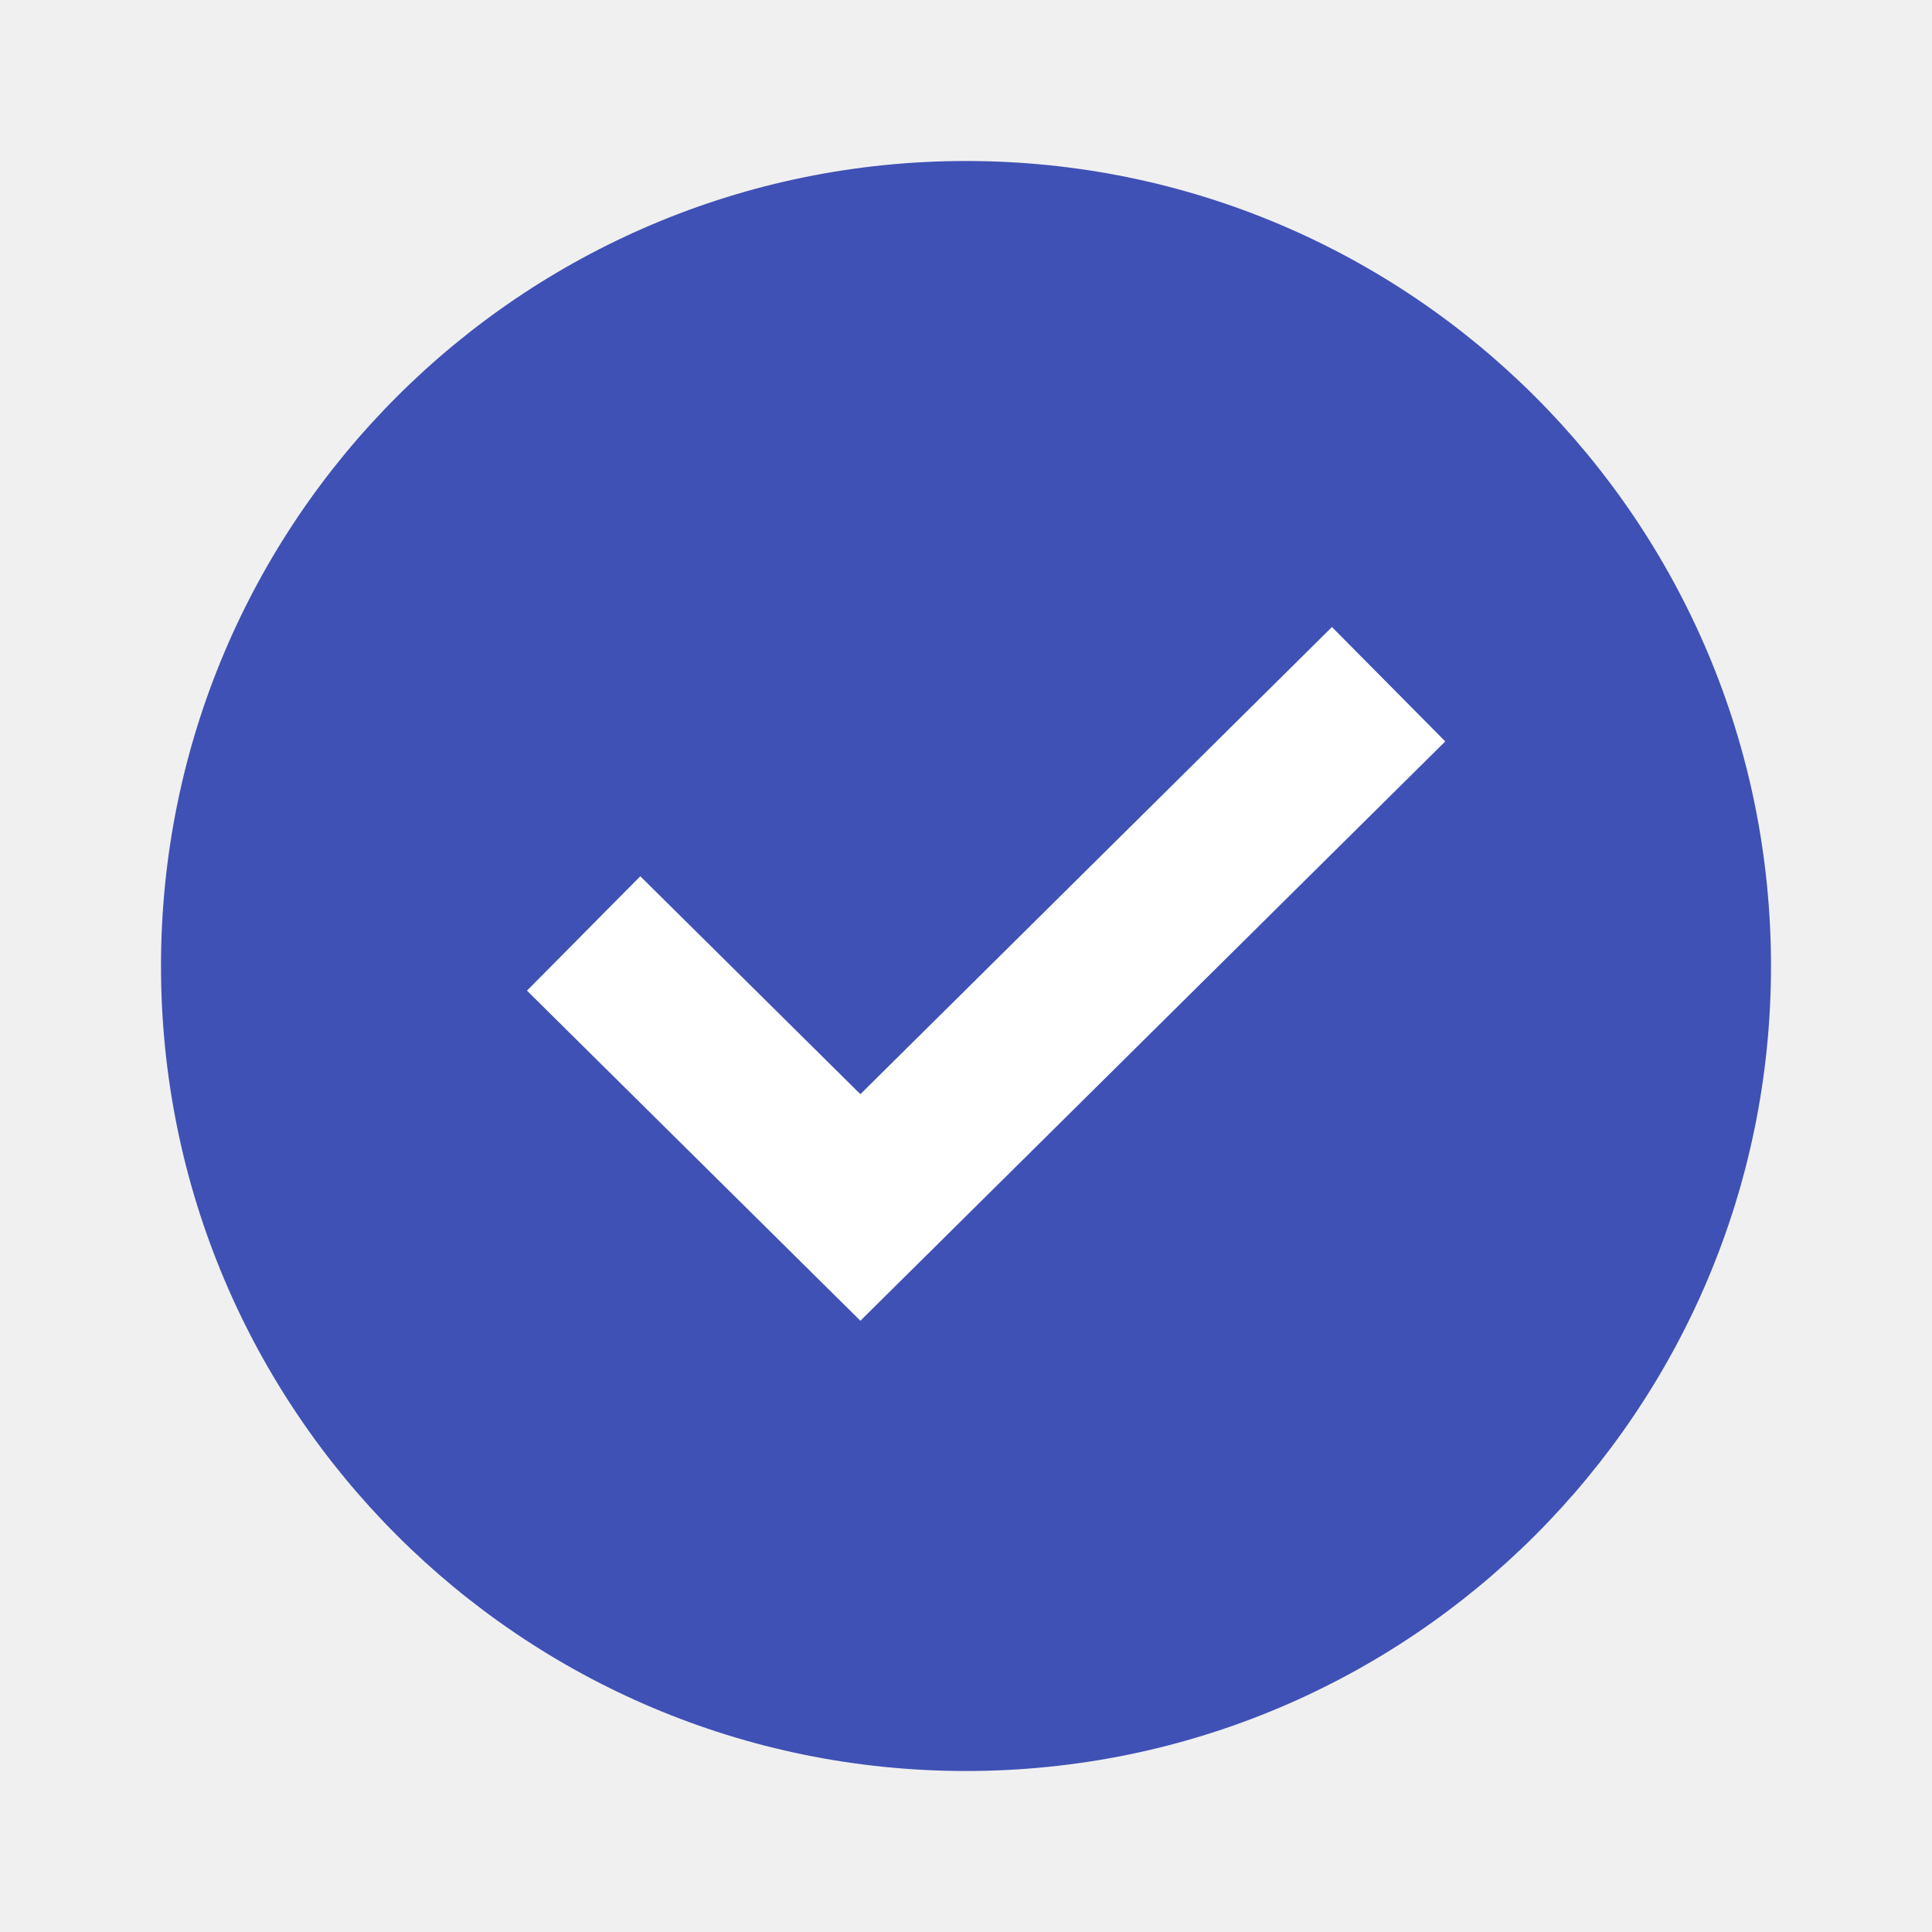
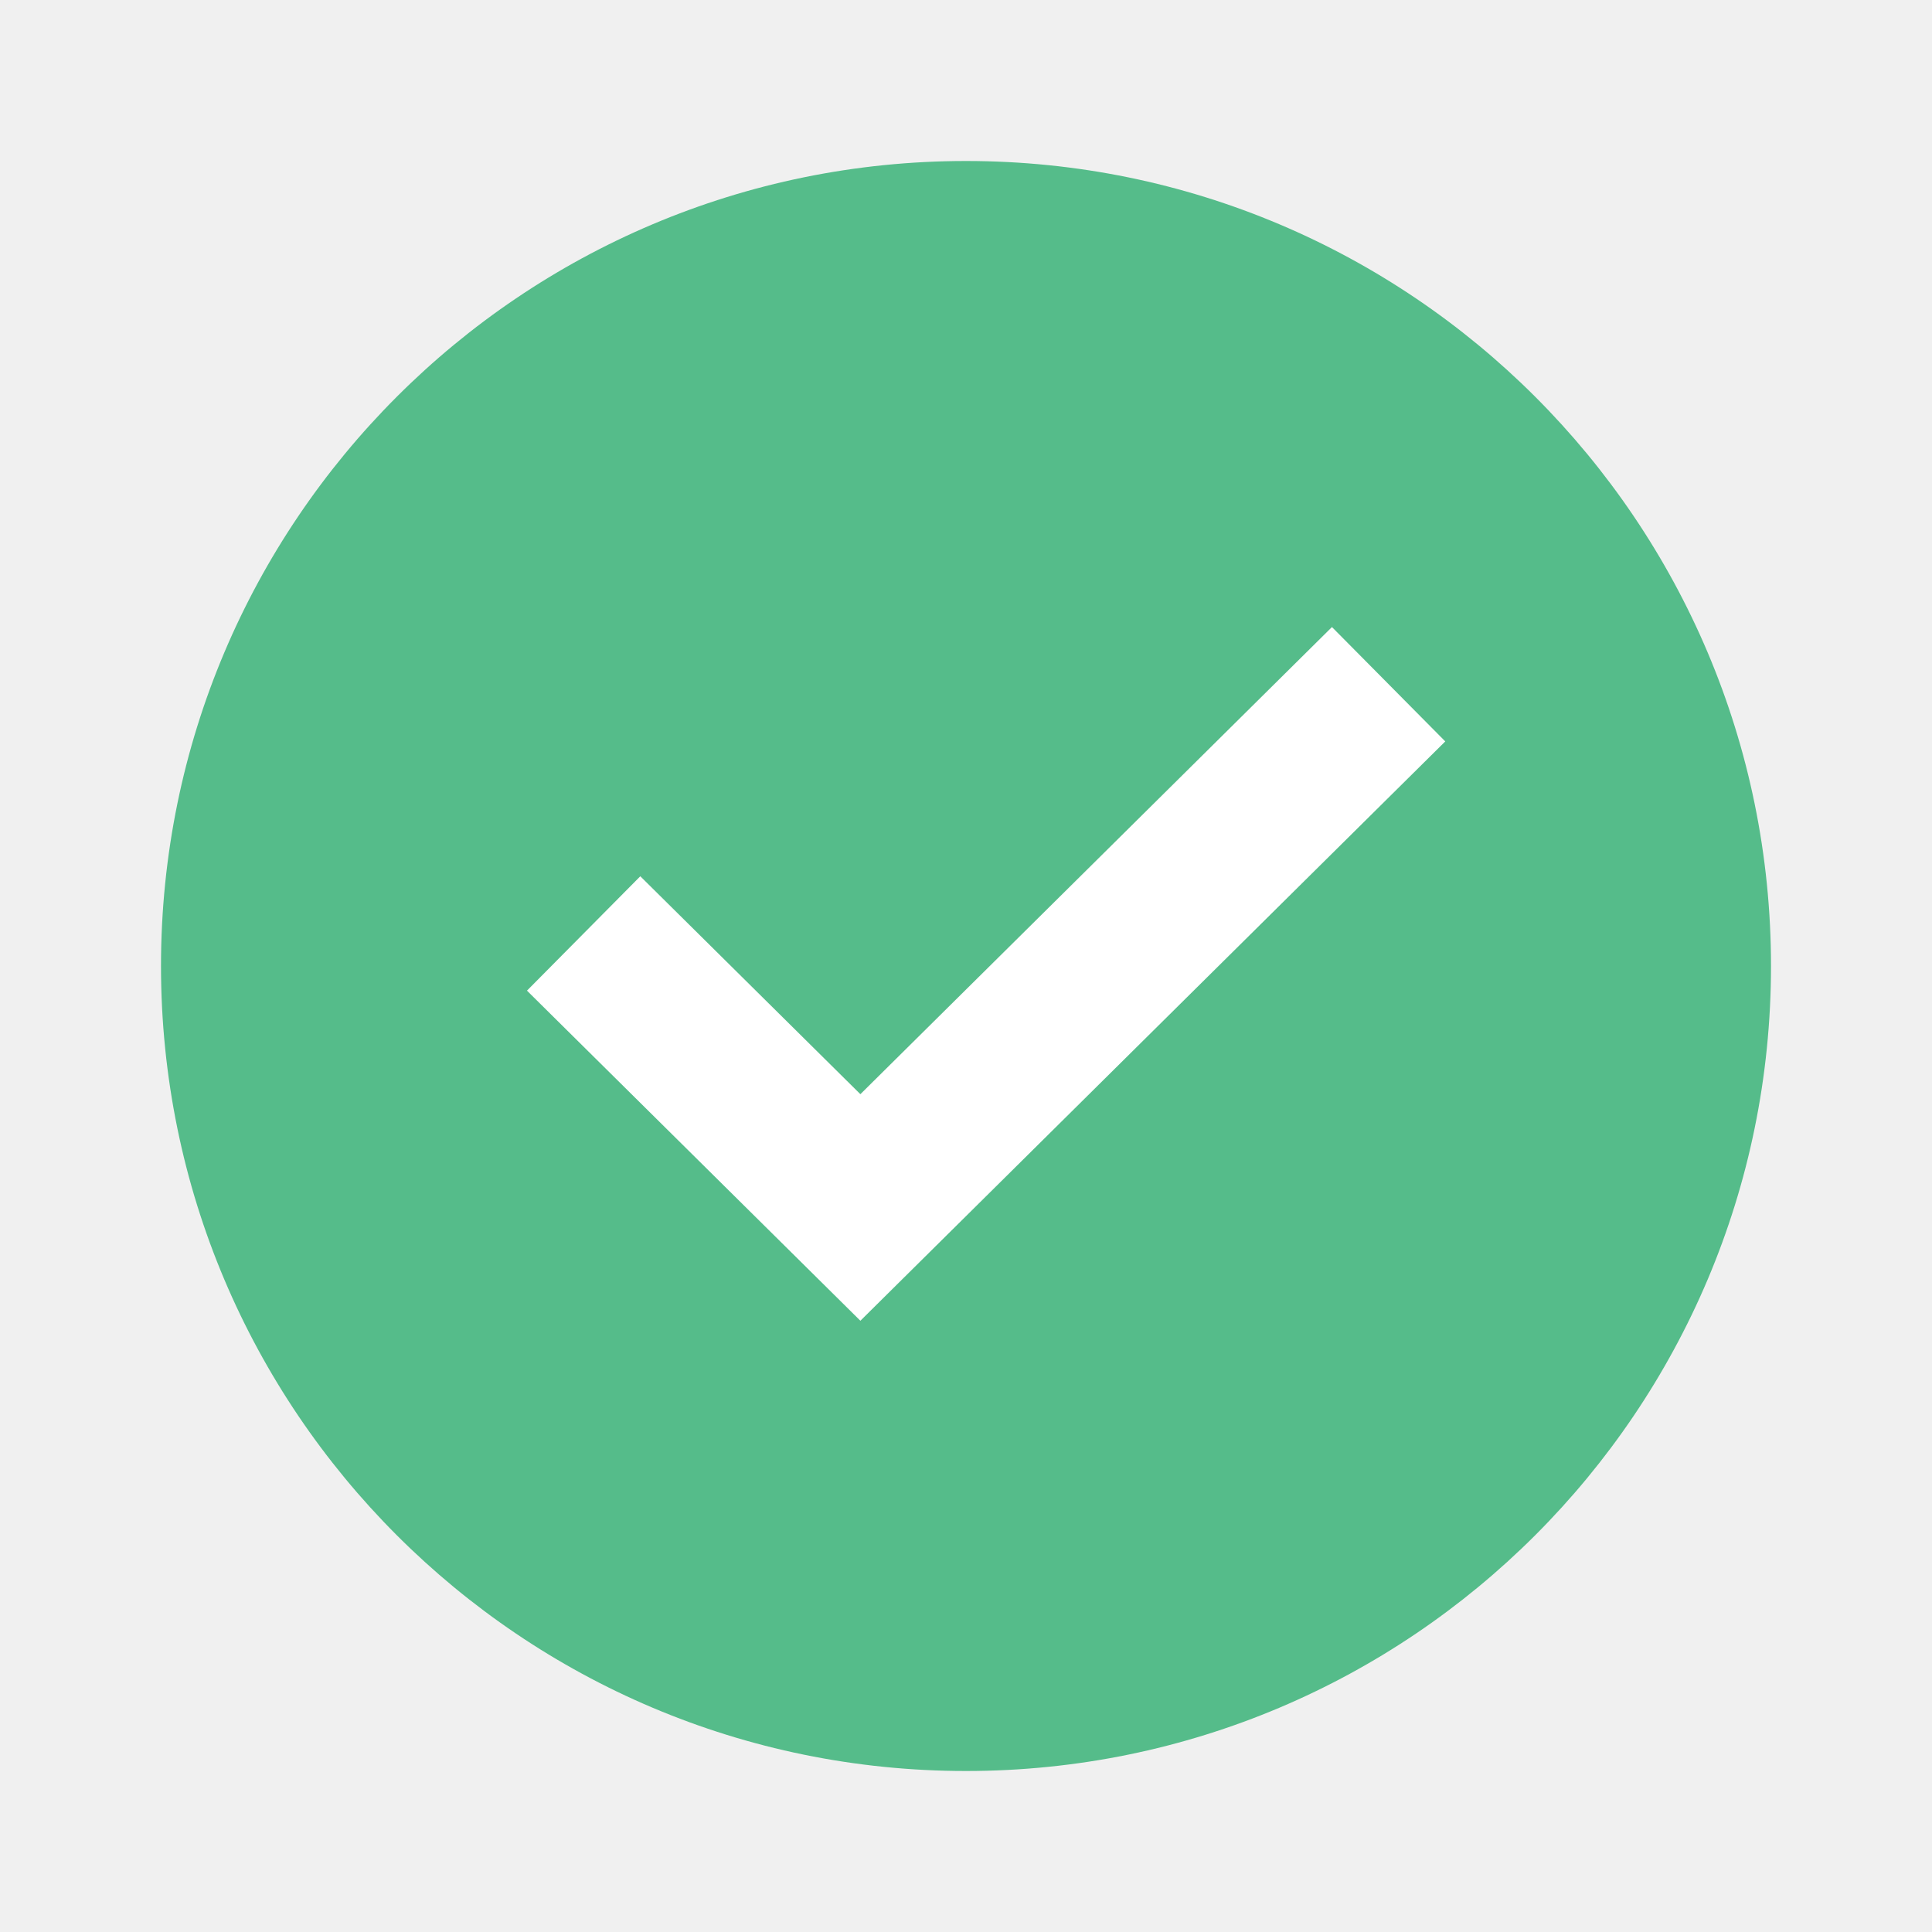
<svg xmlns="http://www.w3.org/2000/svg" viewBox="0 0 24 24" fill="none">
  <path fill-rule="evenodd" clip-rule="evenodd" d="M17.954 9.212L10.688 16.409L6.546 12.307L7.954 10.886L10.688 13.594L16.546 7.791L17.954 9.212Z" fill="white" />
-   <path fill-rule="evenodd" clip-rule="evenodd" d="M12 22C17.523 22 22 17.523 22 12C22 6.477 17.523 2 12 2C6.477 2 2 6.477 2 12C2 17.523 6.477 22 12 22ZM10.688 16.407L17.954 9.21L16.546 7.789L10.688 13.592L7.954 10.885L6.546 12.306L10.688 16.407Z" fill="#3f51b5" />
+   <path fill-rule="evenodd" clip-rule="evenodd" d="M12 22C17.523 22 22 17.523 22 12C22 6.477 17.523 2 12 2C6.477 2 2 6.477 2 12C2 17.523 6.477 22 12 22ZM10.688 16.407L17.954 9.21L16.546 7.789L10.688 13.592L7.954 10.885L6.546 12.306L10.688 16.407Z" fill="#55BC8A" />
</svg>
